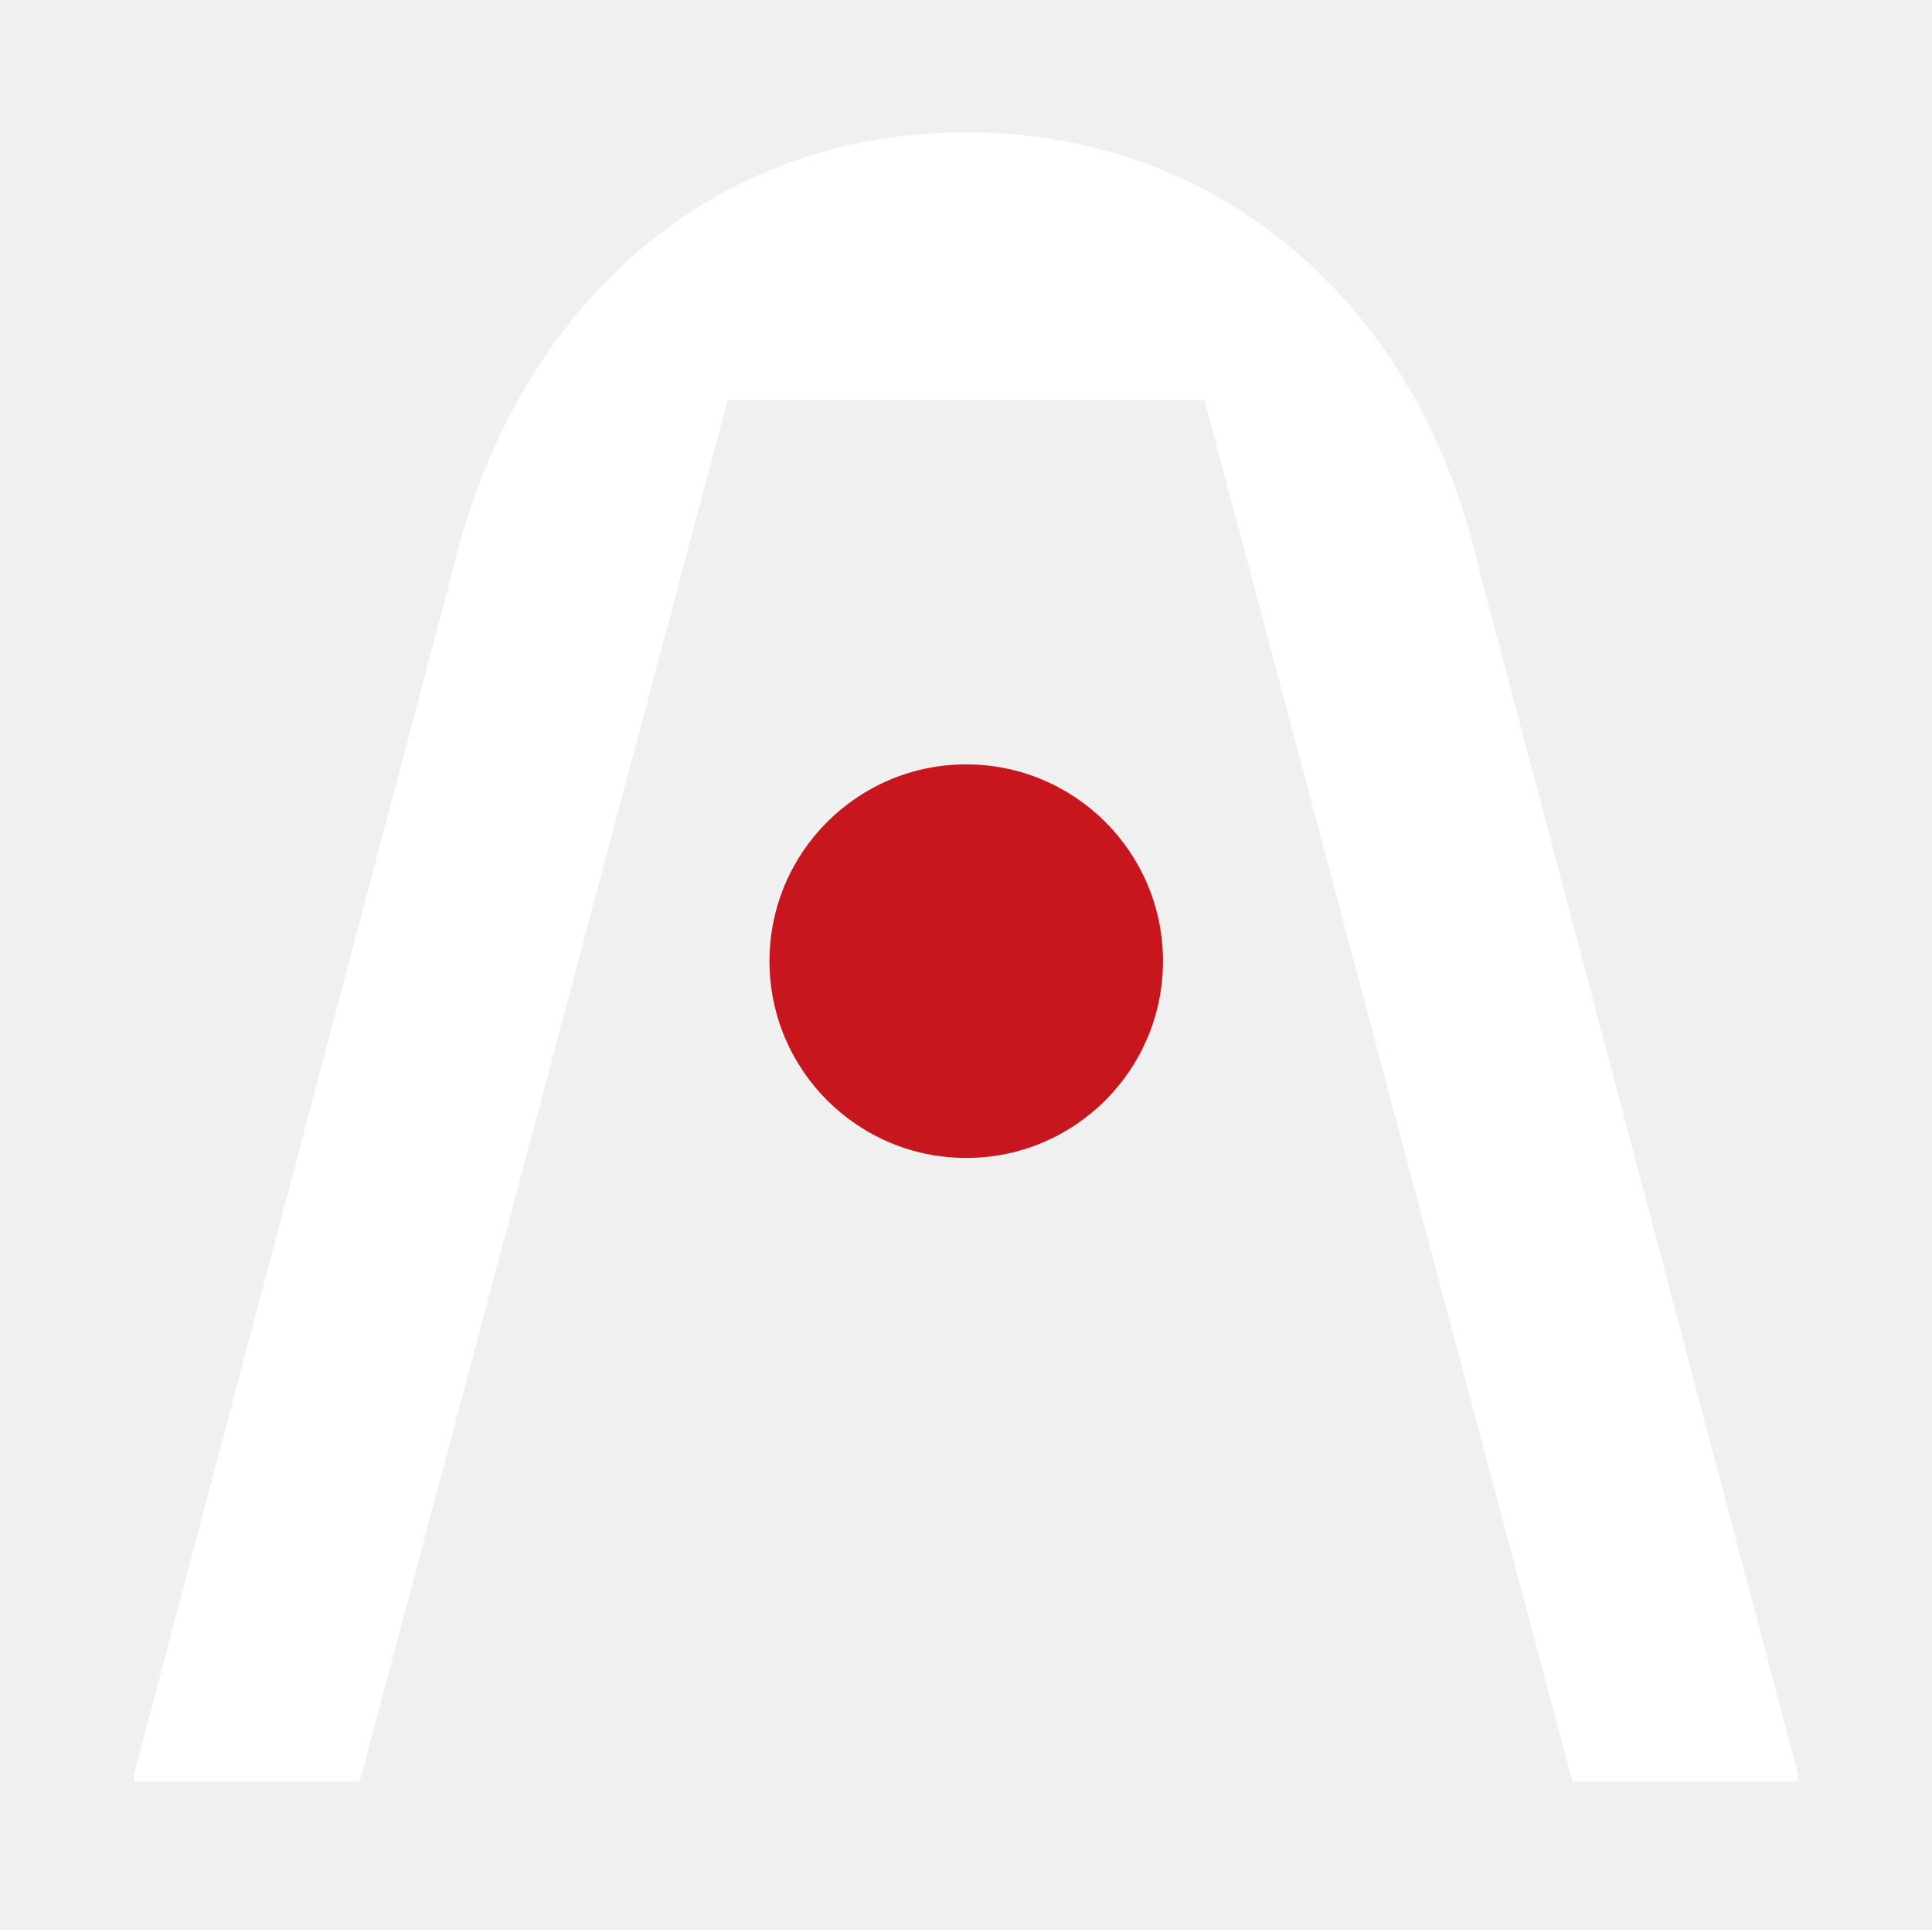
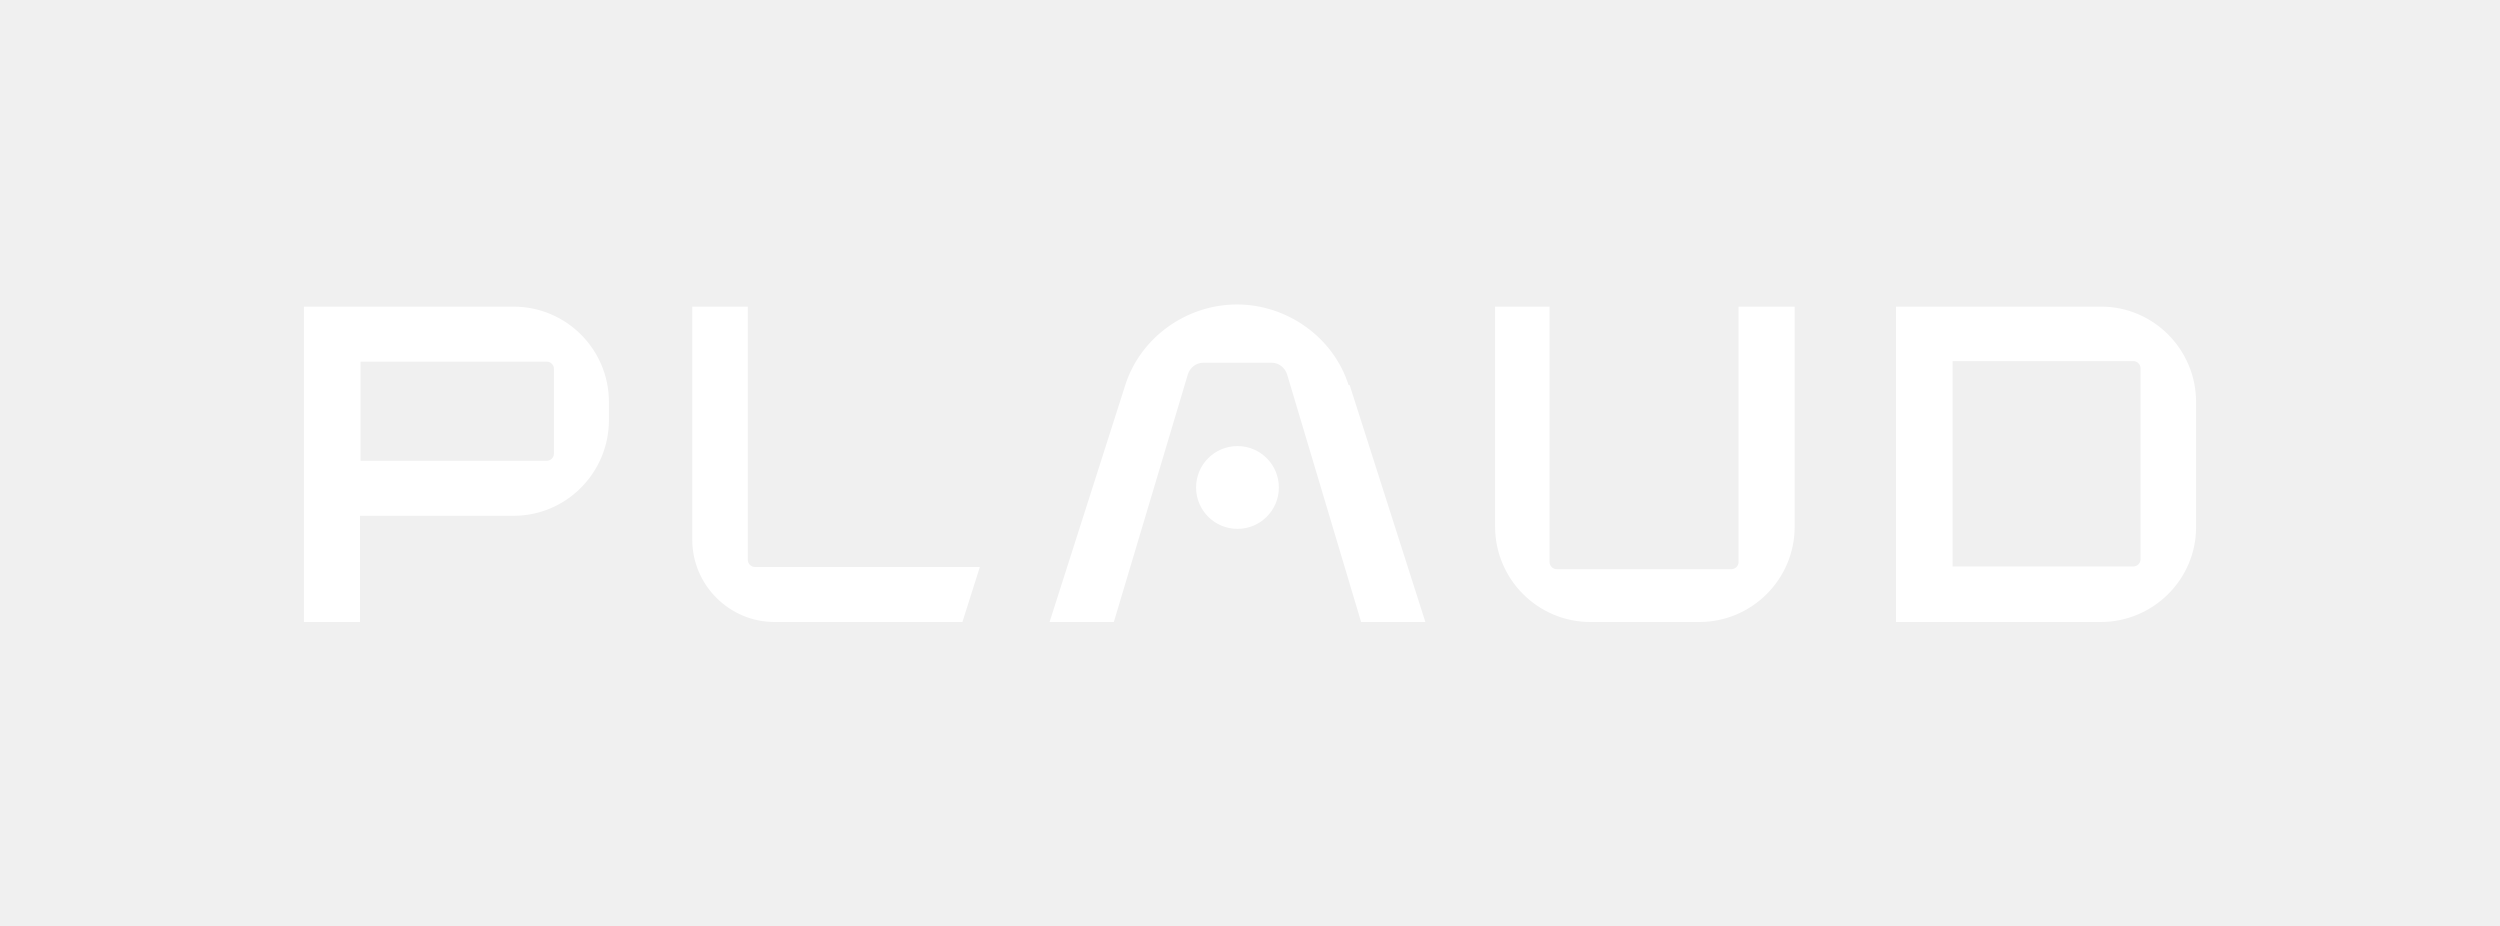
- <svg xmlns="http://www.w3.org/2000/svg" width="684" height="683" viewBox="0 0 684 683" fill="none">
-   <path d="M636.802 628.868L523.314 200.209C502.49 108.57 432.576 46.866 342.332 46.866C342.228 46.866 342.123 46.885 342.019 46.885C341.914 46.885 341.81 46.866 341.706 46.866C251.462 46.866 182.981 108.57 160.724 200.209V200.228L47.226 628.868H47.682L47.226 630.586H127.362L257.65 141.59H426.388L556.676 630.586H636.812L636.356 628.868H636.812H636.802Z" fill="white" />
-   <path d="M342.086 409.889C380.556 409.889 411.743 378.702 411.743 340.232C411.743 301.761 380.556 270.574 342.086 270.574C303.615 270.574 272.428 301.761 272.428 340.232C272.428 378.702 303.615 409.889 342.086 409.889Z" fill="#C7161E" />
+ <svg xmlns="http://www.w3.org/2000/svg" id="Layer_1" version="1.1" viewBox="0 0 459 170">
+   <defs>
+     <style>
+       .st0 {
+         fill: #fff;
+       }
+     </style>
+   </defs>
+   <path class="st0" d="M247.8,70.7l13.9,43.5h-11.8l-13.6-45.5c-.4-1.2-1.5-2.1-2.8-2.1h-12.6c-1.3,0-2.4.9-2.8,2.1l-13.6,45.5h-11.8l13.9-43.5c2.8-8.8,11.3-14.8,20.5-14.8s17.7,6,20.5,14.8ZM234.8,89.5c0,4.2-3.4,7.6-7.6,7.6s-7.6-3.4-7.6-7.6,3.4-7.6,7.6-7.6,7.6,3.4,7.6,7.6ZM94.4,56.3h-38.6v57.9h10.3v-19.5h28.2c9.6,0,17.4-7.8,17.5-17.4v-3.5c0-9.6-7.8-17.5-17.5-17.5ZM100.4,66.4c.7,0,1.3.6,1.3,1.3v15.6c0,.7-.6,1.3-1.3,1.3h-34.2v-18.2h34.2ZM329.3,56.3h-10.1v46.9c0,.7-.6,1.3-1.3,1.3h-32.1c-.7,0-1.3-.6-1.3-1.3v-46.9h-10v40.4c0,9.6,7.8,17.5,17.5,17.5h20c9.6,0,17.5-7.8,17.5-17.5v-40.4ZM179.7,104.1h-41.1c-.7,0-1.3-.6-1.3-1.3v-46.5h-10.2v42.8c0,8.3,6.8,15.1,15.1,15.1h34.5l3.2-10.1ZM385.7,56.3h-37.6v57.9h37.6c9.6,0,17.5-7.8,17.5-17.4v-23c0-9.6-7.8-17.5-17.4-17.5ZM393,67.7v35c0,.7-.6,1.3-1.3,1.3h-33.2v-37.7h33.2c.7,0,1.3.6,1.3,1.3Z" />
</svg>
